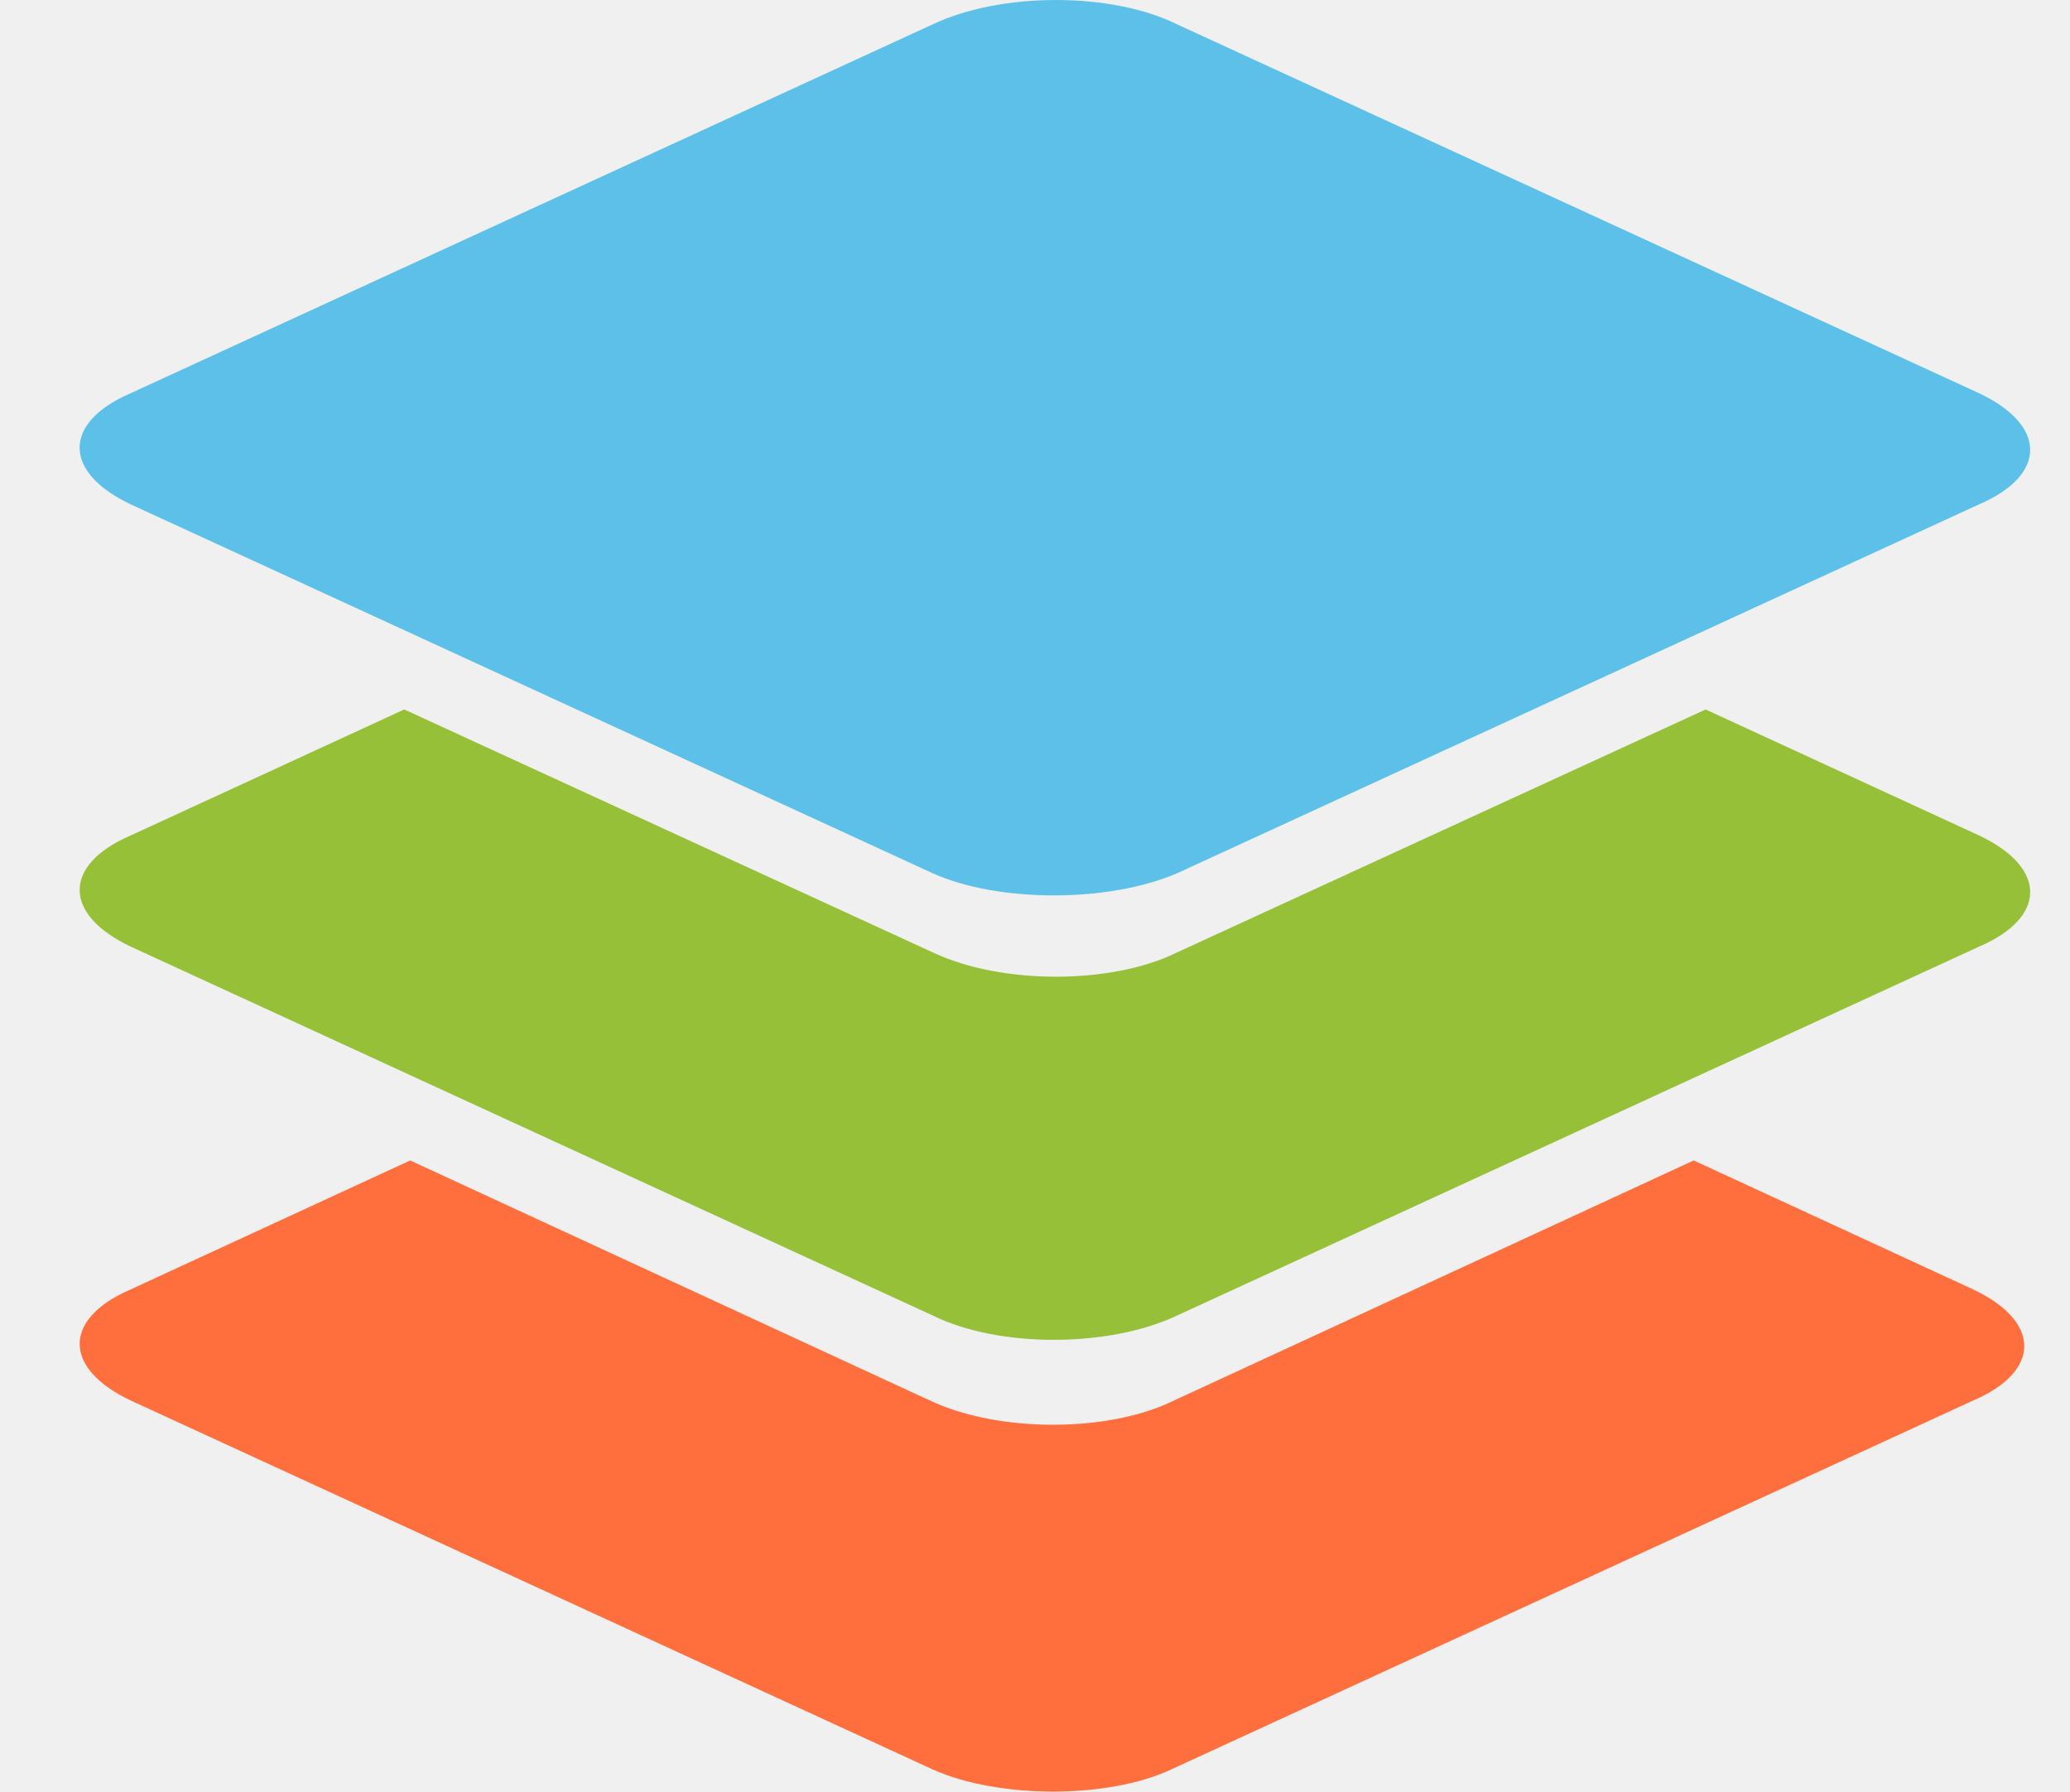
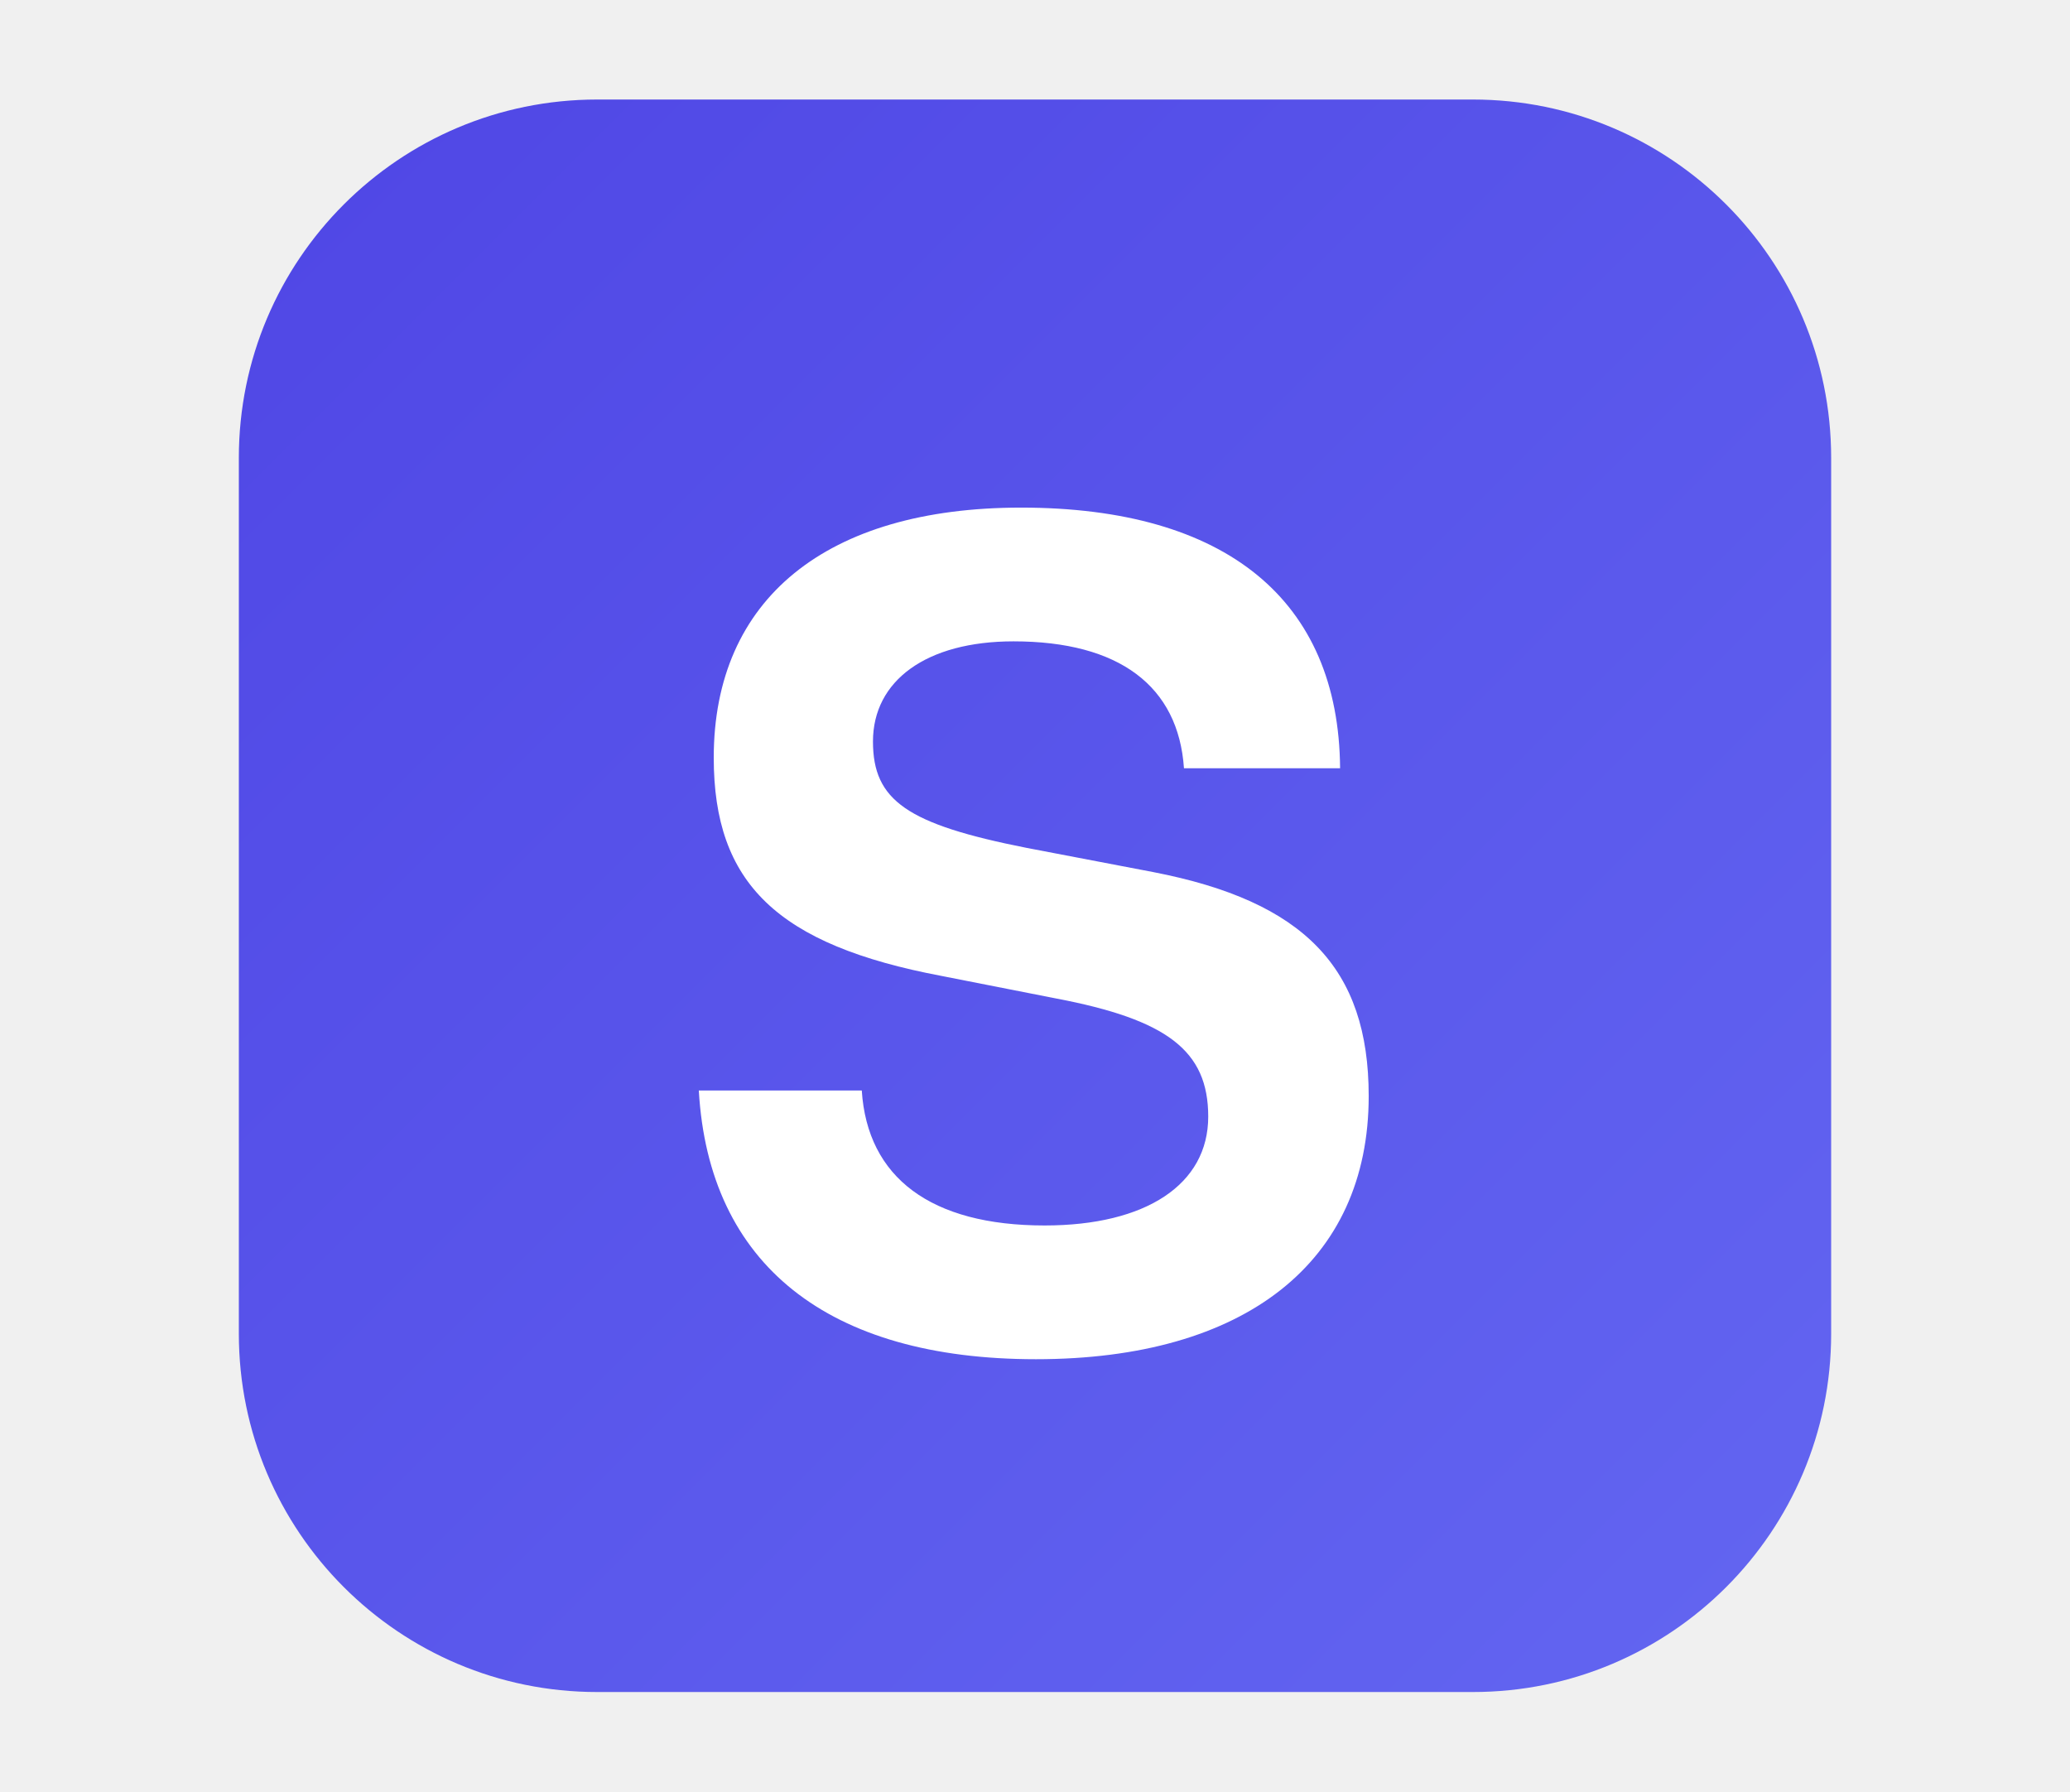
<svg xmlns="http://www.w3.org/2000/svg" width="52" height="45" viewBox="0 0 52 45" fill="none">
-   <path d="M23.44 44.449L3.288 35.18C1.572 34.371 1.572 33.121 3.288 32.385L10.304 29.148L23.366 35.18C25.082 35.989 27.844 35.989 29.486 35.18L42.547 29.148L49.563 32.385C51.28 33.194 51.28 34.445 49.563 35.18L29.411 44.449C27.844 45.184 25.082 45.184 23.44 44.449Z" fill="#FF6F3D" />
-   <path d="M23.44 33.047L3.288 23.779C1.572 22.969 1.572 21.719 3.288 20.983L10.155 17.82L23.44 23.926C25.157 24.735 27.918 24.735 29.561 23.926L42.846 17.82L49.712 20.983C51.429 21.792 51.429 23.043 49.712 23.779L29.561 33.047C27.844 33.856 25.082 33.856 23.44 33.047Z" fill="#95C038" />
-   <path d="M23.44 21.939L3.287 12.67C1.571 11.861 1.571 10.611 3.287 9.875L23.44 0.607C25.156 -0.202 27.918 -0.202 29.56 0.607L49.712 9.875C51.428 10.684 51.428 11.935 49.712 12.67L29.56 21.939C27.843 22.674 25.082 22.674 23.44 21.939Z" fill="#5DC0E8" />
+   <defs>
+     <linearGradient id="scrivar-mark-g" x1="0" y1="0" x2="1" y2="1">
+       <stop offset="0" stop-color="#4F46E5" />
+       <stop offset="1" stop-color="#6366F1" />
+     </linearGradient>
+   </defs>
+   <rect x="6" y="2.5" width="40" height="40" rx="9" fill="url(#scrivar-mark-g)" />
+   <text x="26" y="33.5" font-family="Helvetica,Arial,sans-serif" font-weight="700" font-size="28" fill="#FFFFFF" text-anchor="middle">S</text>
</svg>
